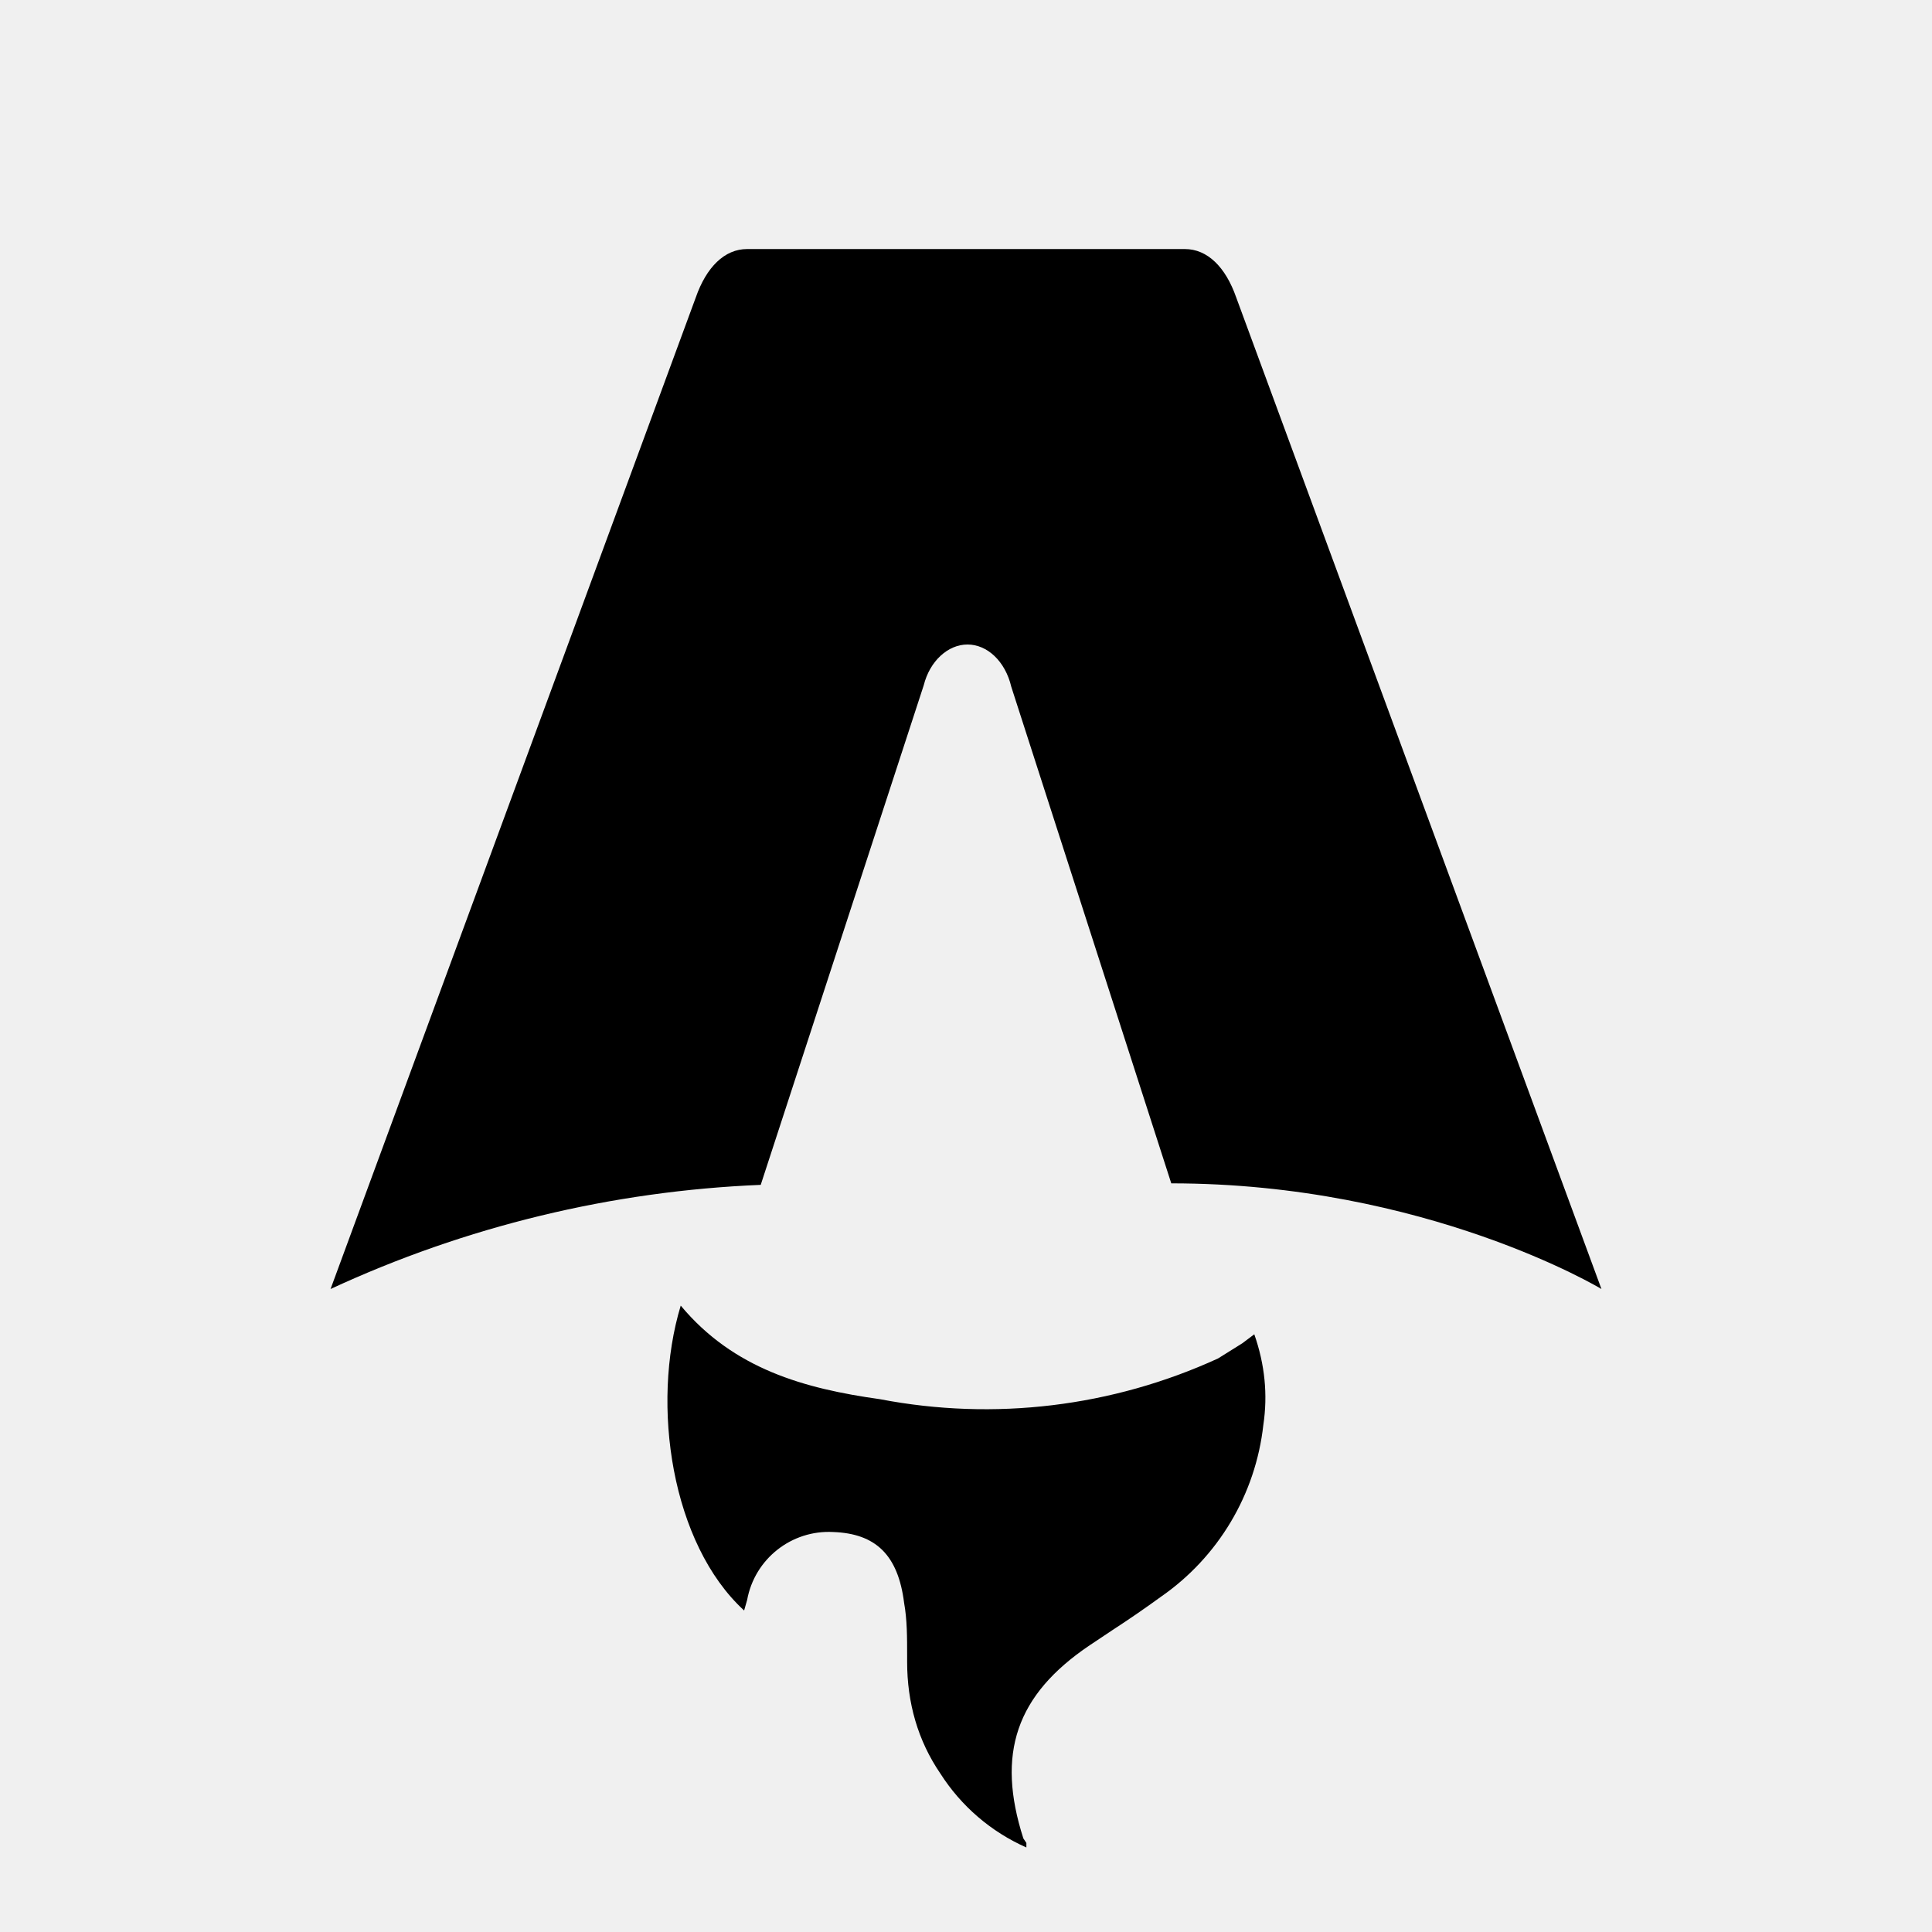
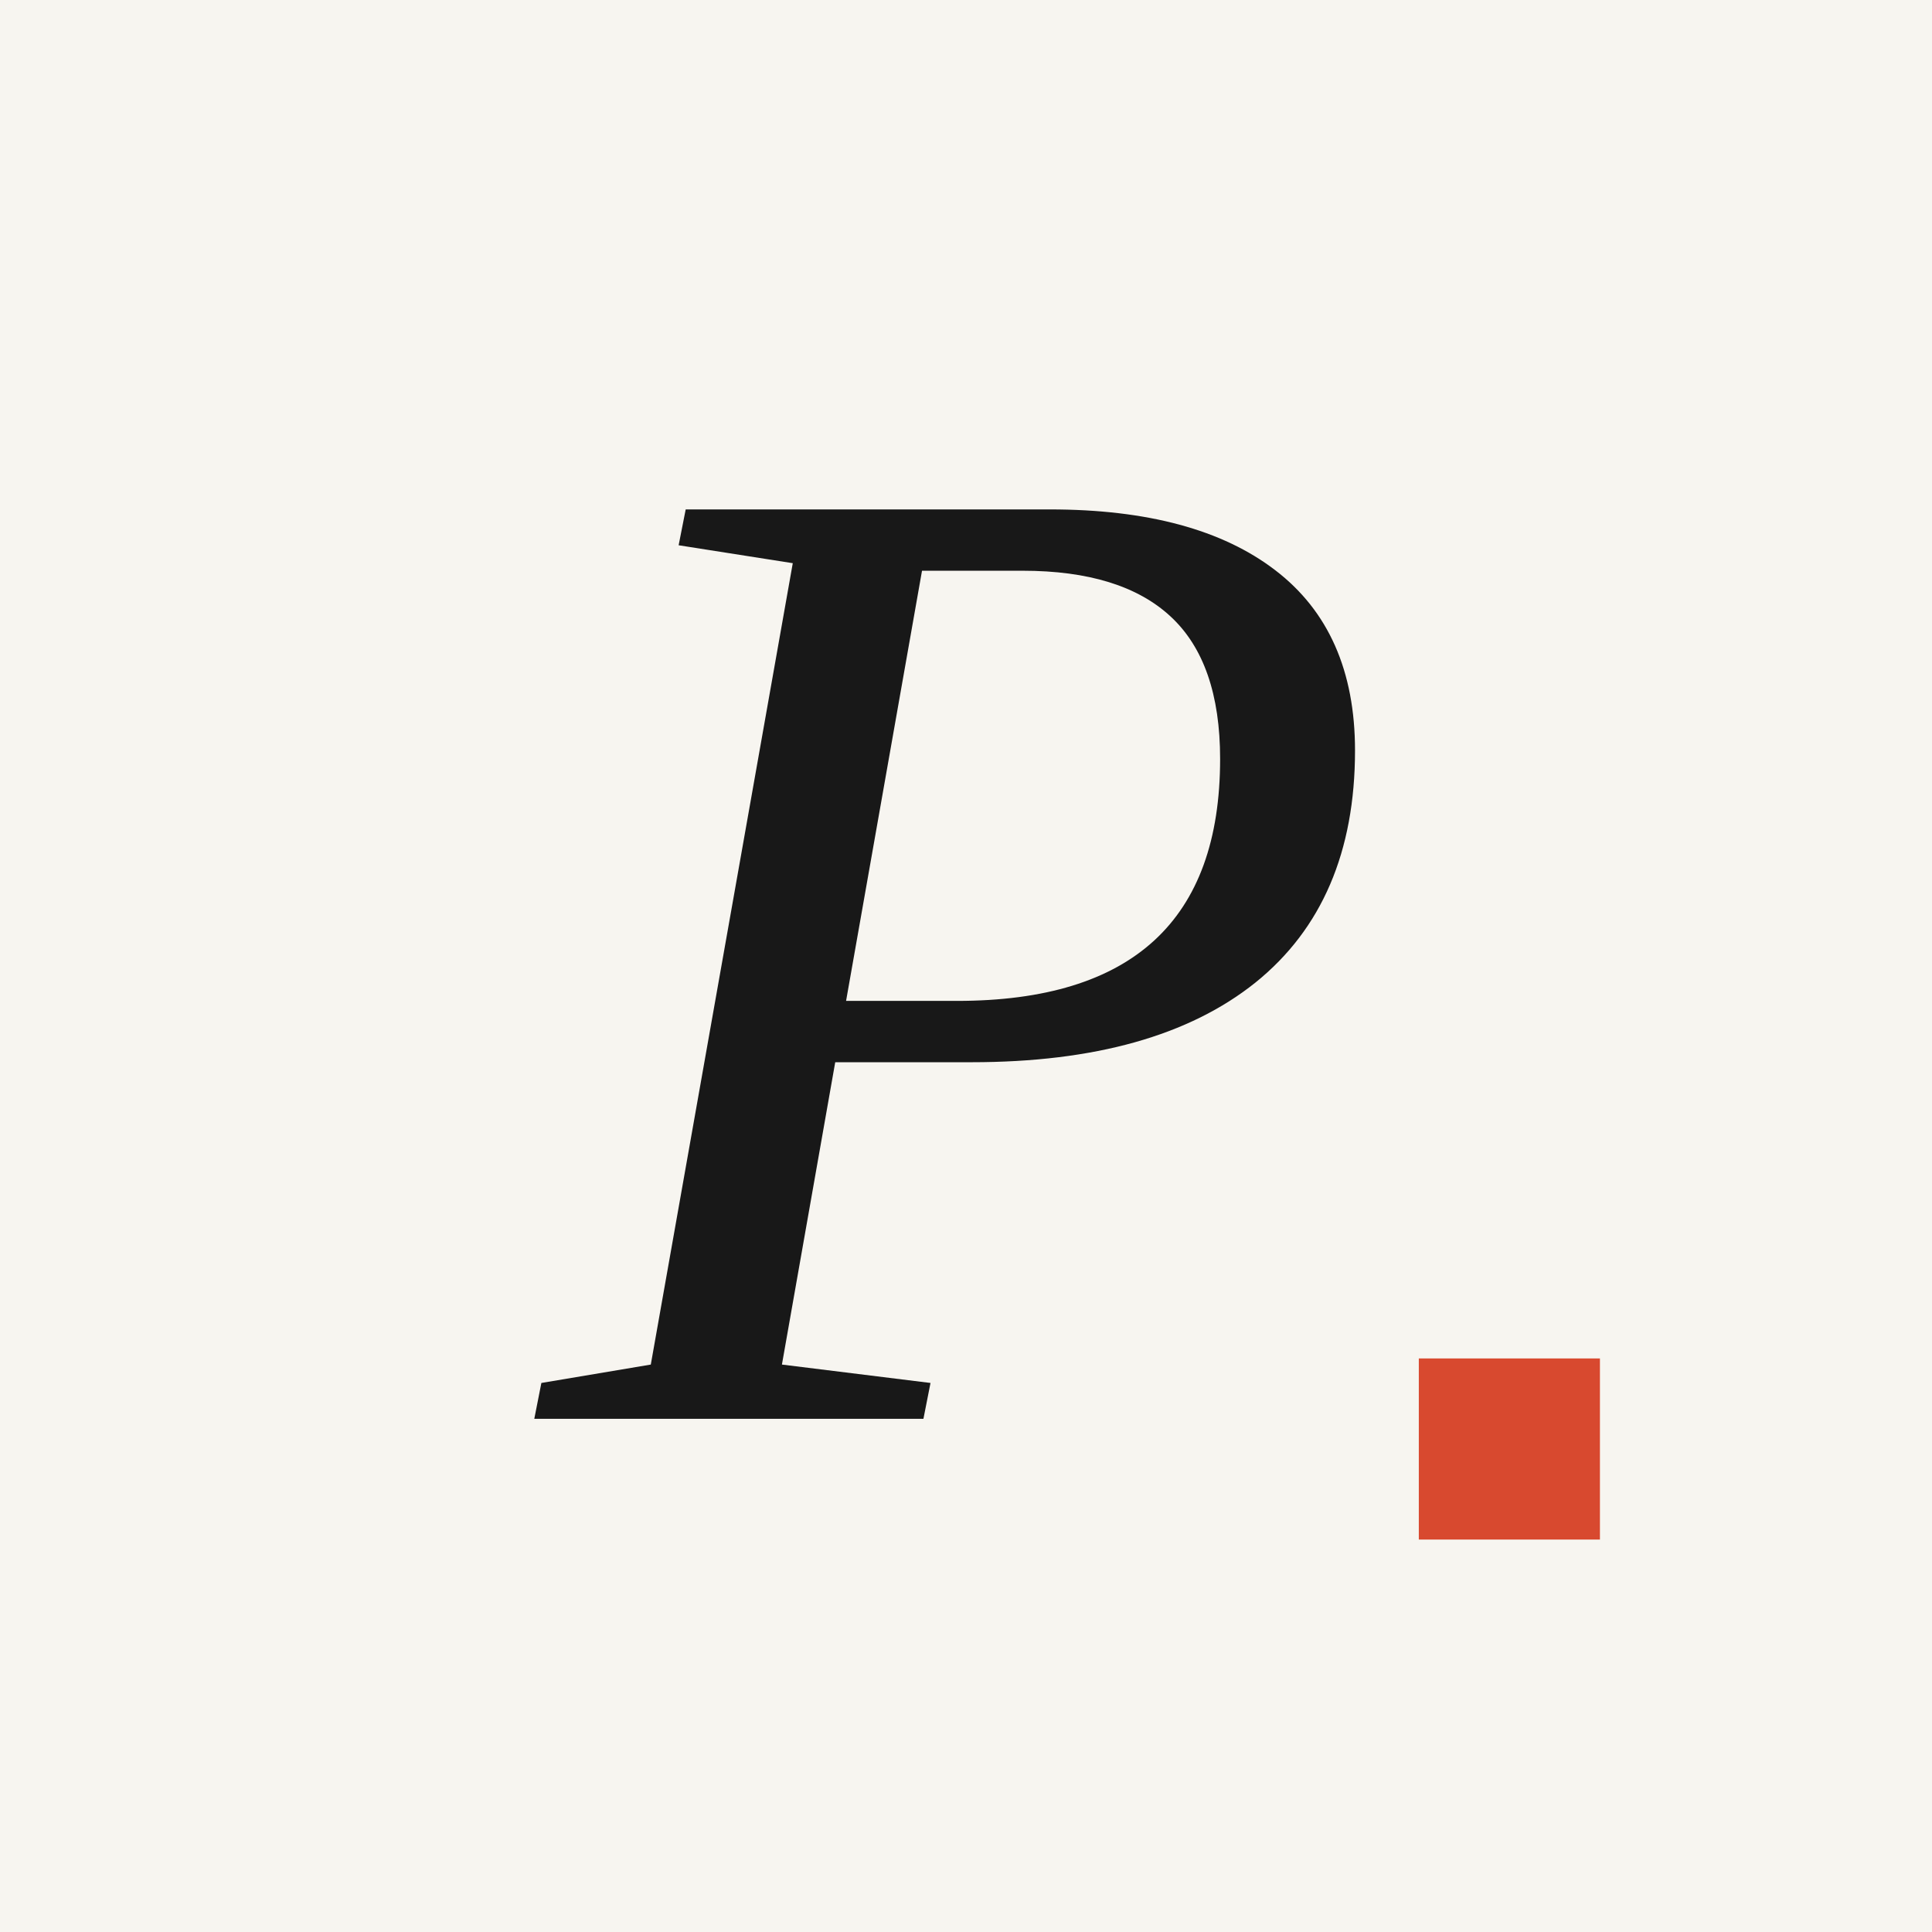
- <svg xmlns="http://www.w3.org/2000/svg" fill="none" viewBox="0 0 128 128">
-   <path d="M50.4 78.5a75.1 75.1 0 0 0-28.5 6.9l24.2-65.7c.7-2 1.9-3.2 3.4-3.2h29c1.5 0 2.7 1.2 3.4 3.2l24.2 65.7s-11.6-7-28.5-7L67 45.5c-.4-1.7-1.6-2.8-2.9-2.8-1.3 0-2.5 1.1-2.9 2.7L50.4 78.5Zm-1.1 28.2Zm-4.2-20.2c-2 6.6-.6 15.8 4.2 20.2a17.5 17.5 0 0 1 .2-.7 5.5 5.5 0 0 1 5.7-4.5c2.8.1 4.3 1.5 4.7 4.7.2 1.1.2 2.3.2 3.5v.4c0 2.7.7 5.2 2.2 7.4a13 13 0 0 0 5.7 4.9v-.3l-.2-.3c-1.8-5.6-.5-9.5 4.4-12.8l1.5-1a73 73 0 0 0 3.2-2.2 16 16 0 0 0 6.8-11.4c.3-2 .1-4-.6-6l-.8.6-1.6 1a37 37 0 0 1-22.4 2.7c-5-.7-9.7-2-13.2-6.2Z" />
-   <style>
-         path { fill: #000; }
-         @media (prefers-color-scheme: dark) {
-             path { fill: #FFF; }
-         }
-     </style>
+ <svg xmlns="http://www.w3.org/2000/svg" viewBox="0 0 64 64">
+   <rect width="64" height="64" fill="#f7f5f0" />
+   <text x="32" y="47" text-anchor="middle" font-family="Georgia, 'Times New Roman', serif" font-size="46" font-style="italic" fill="#181818">P</text>
+   <rect x="47" y="45" width="6" height="6" fill="#d8492f" />
</svg>
